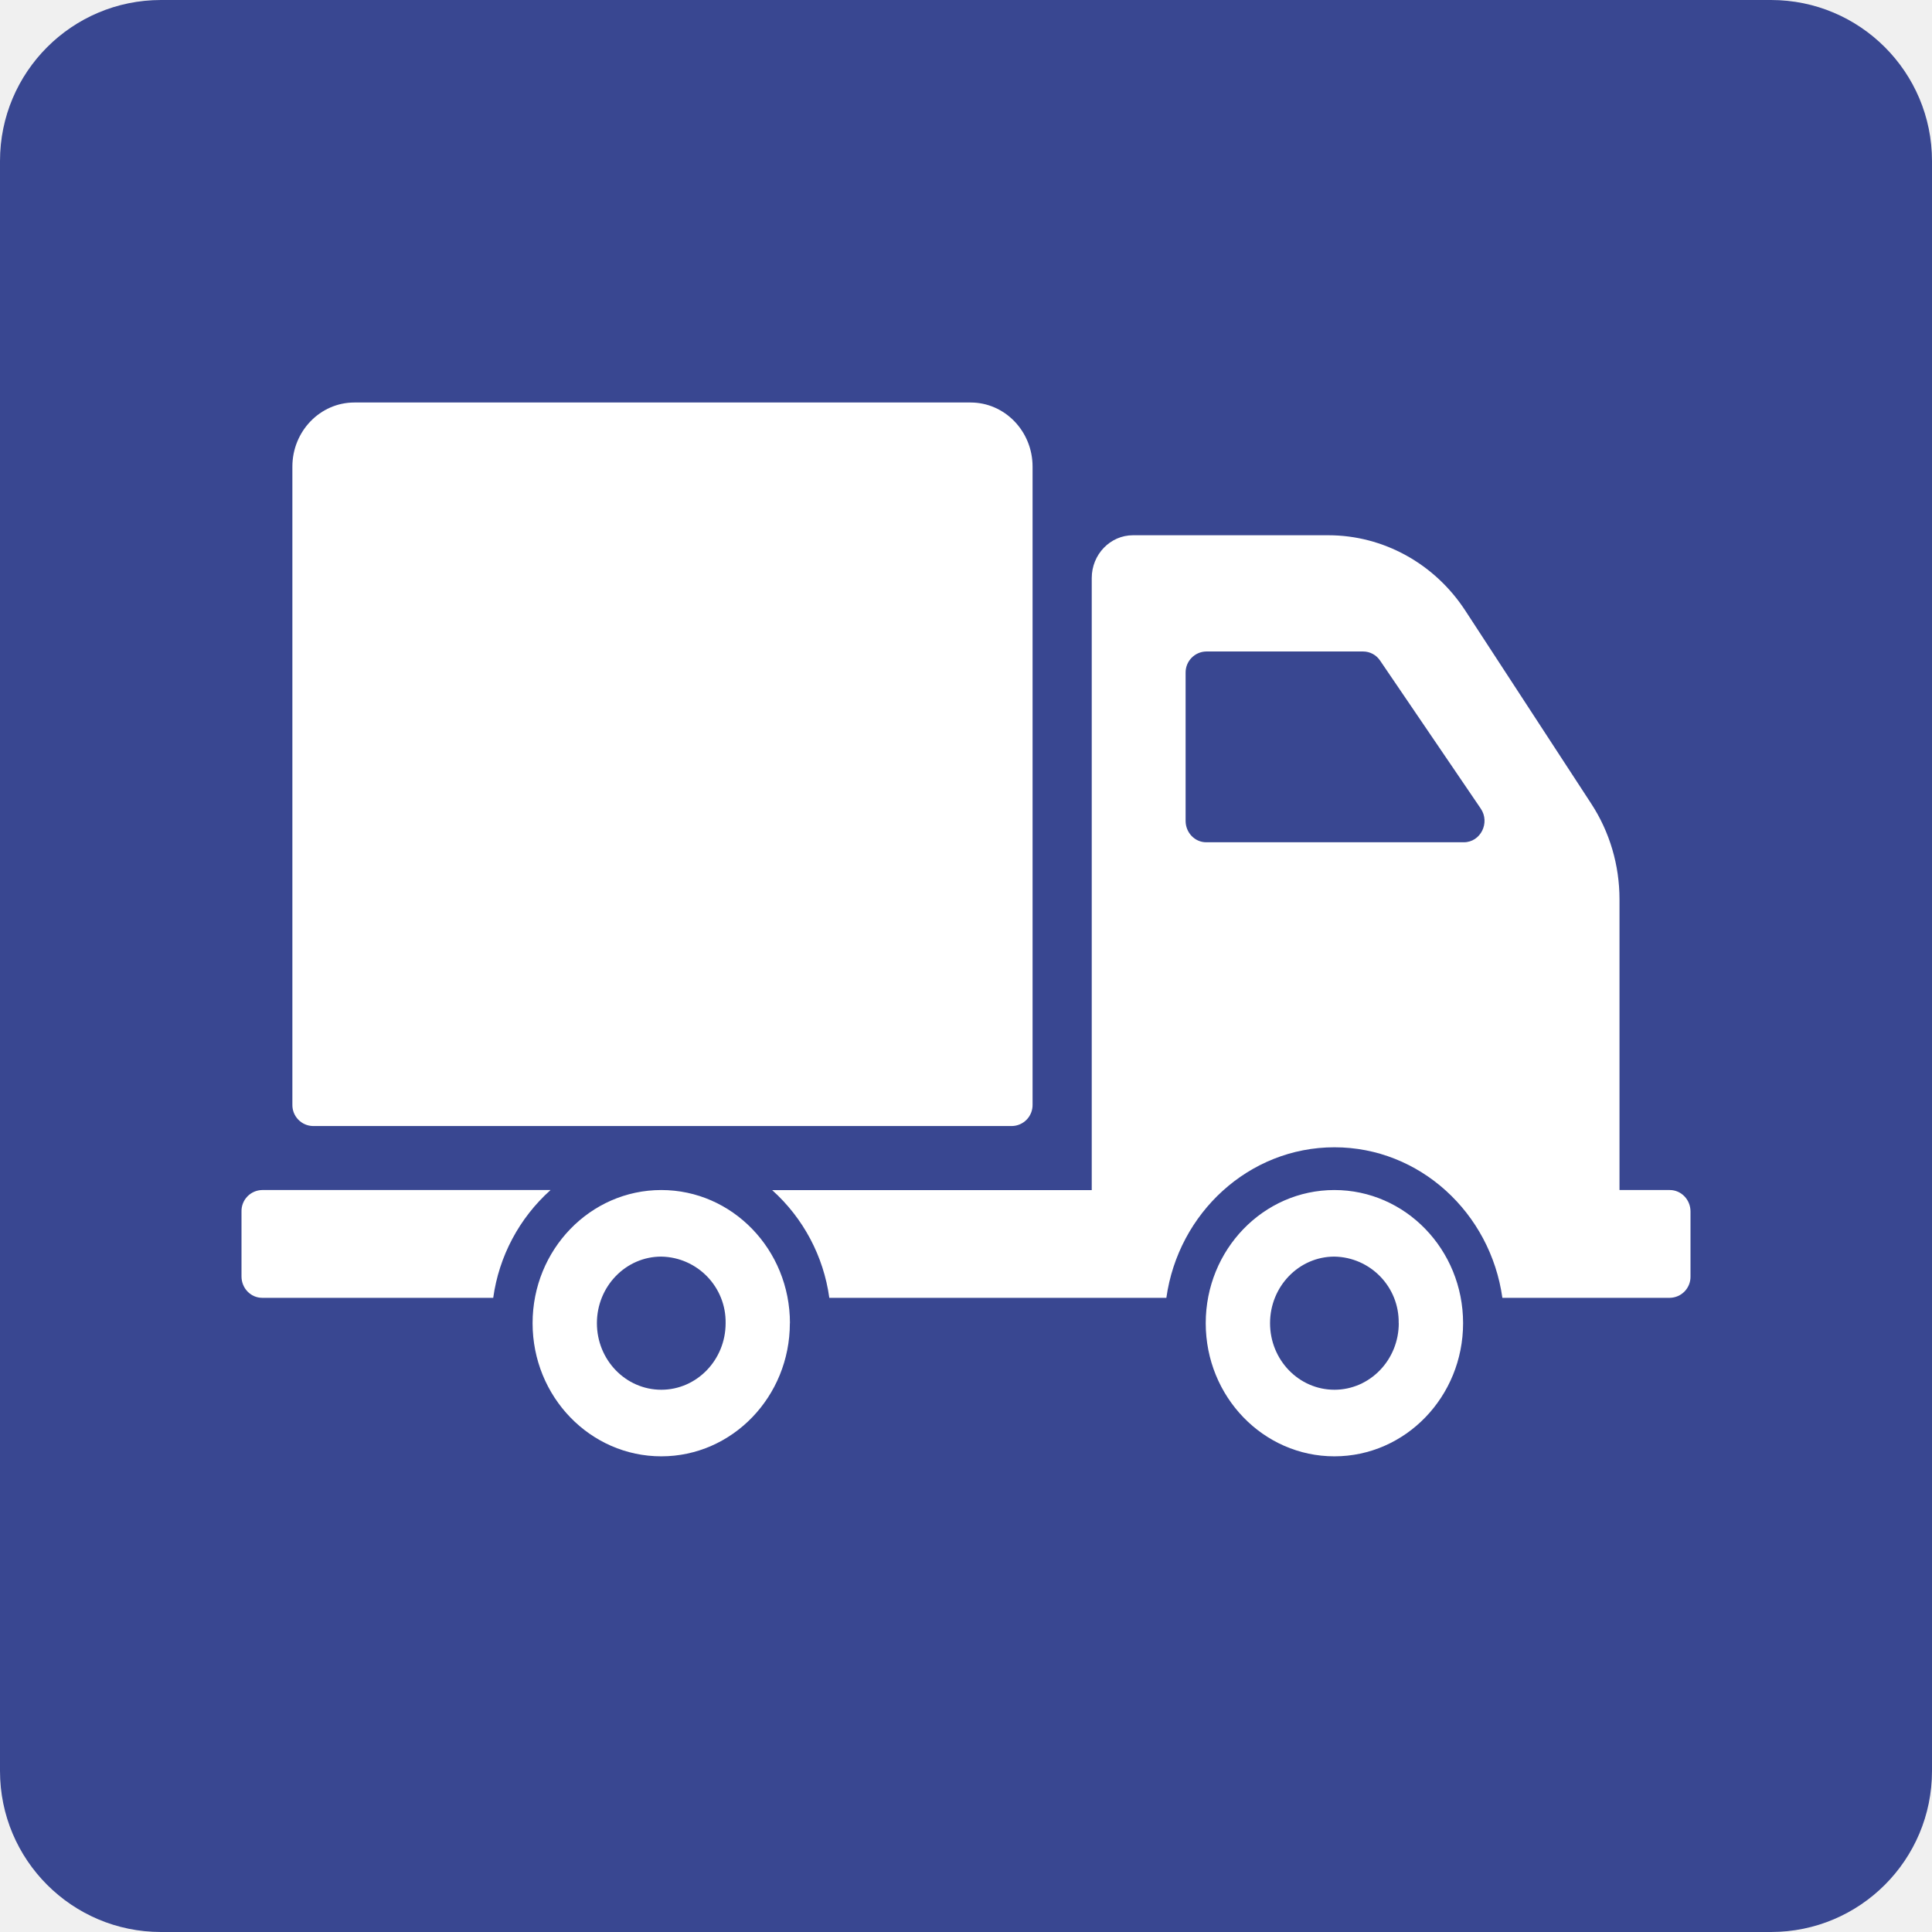
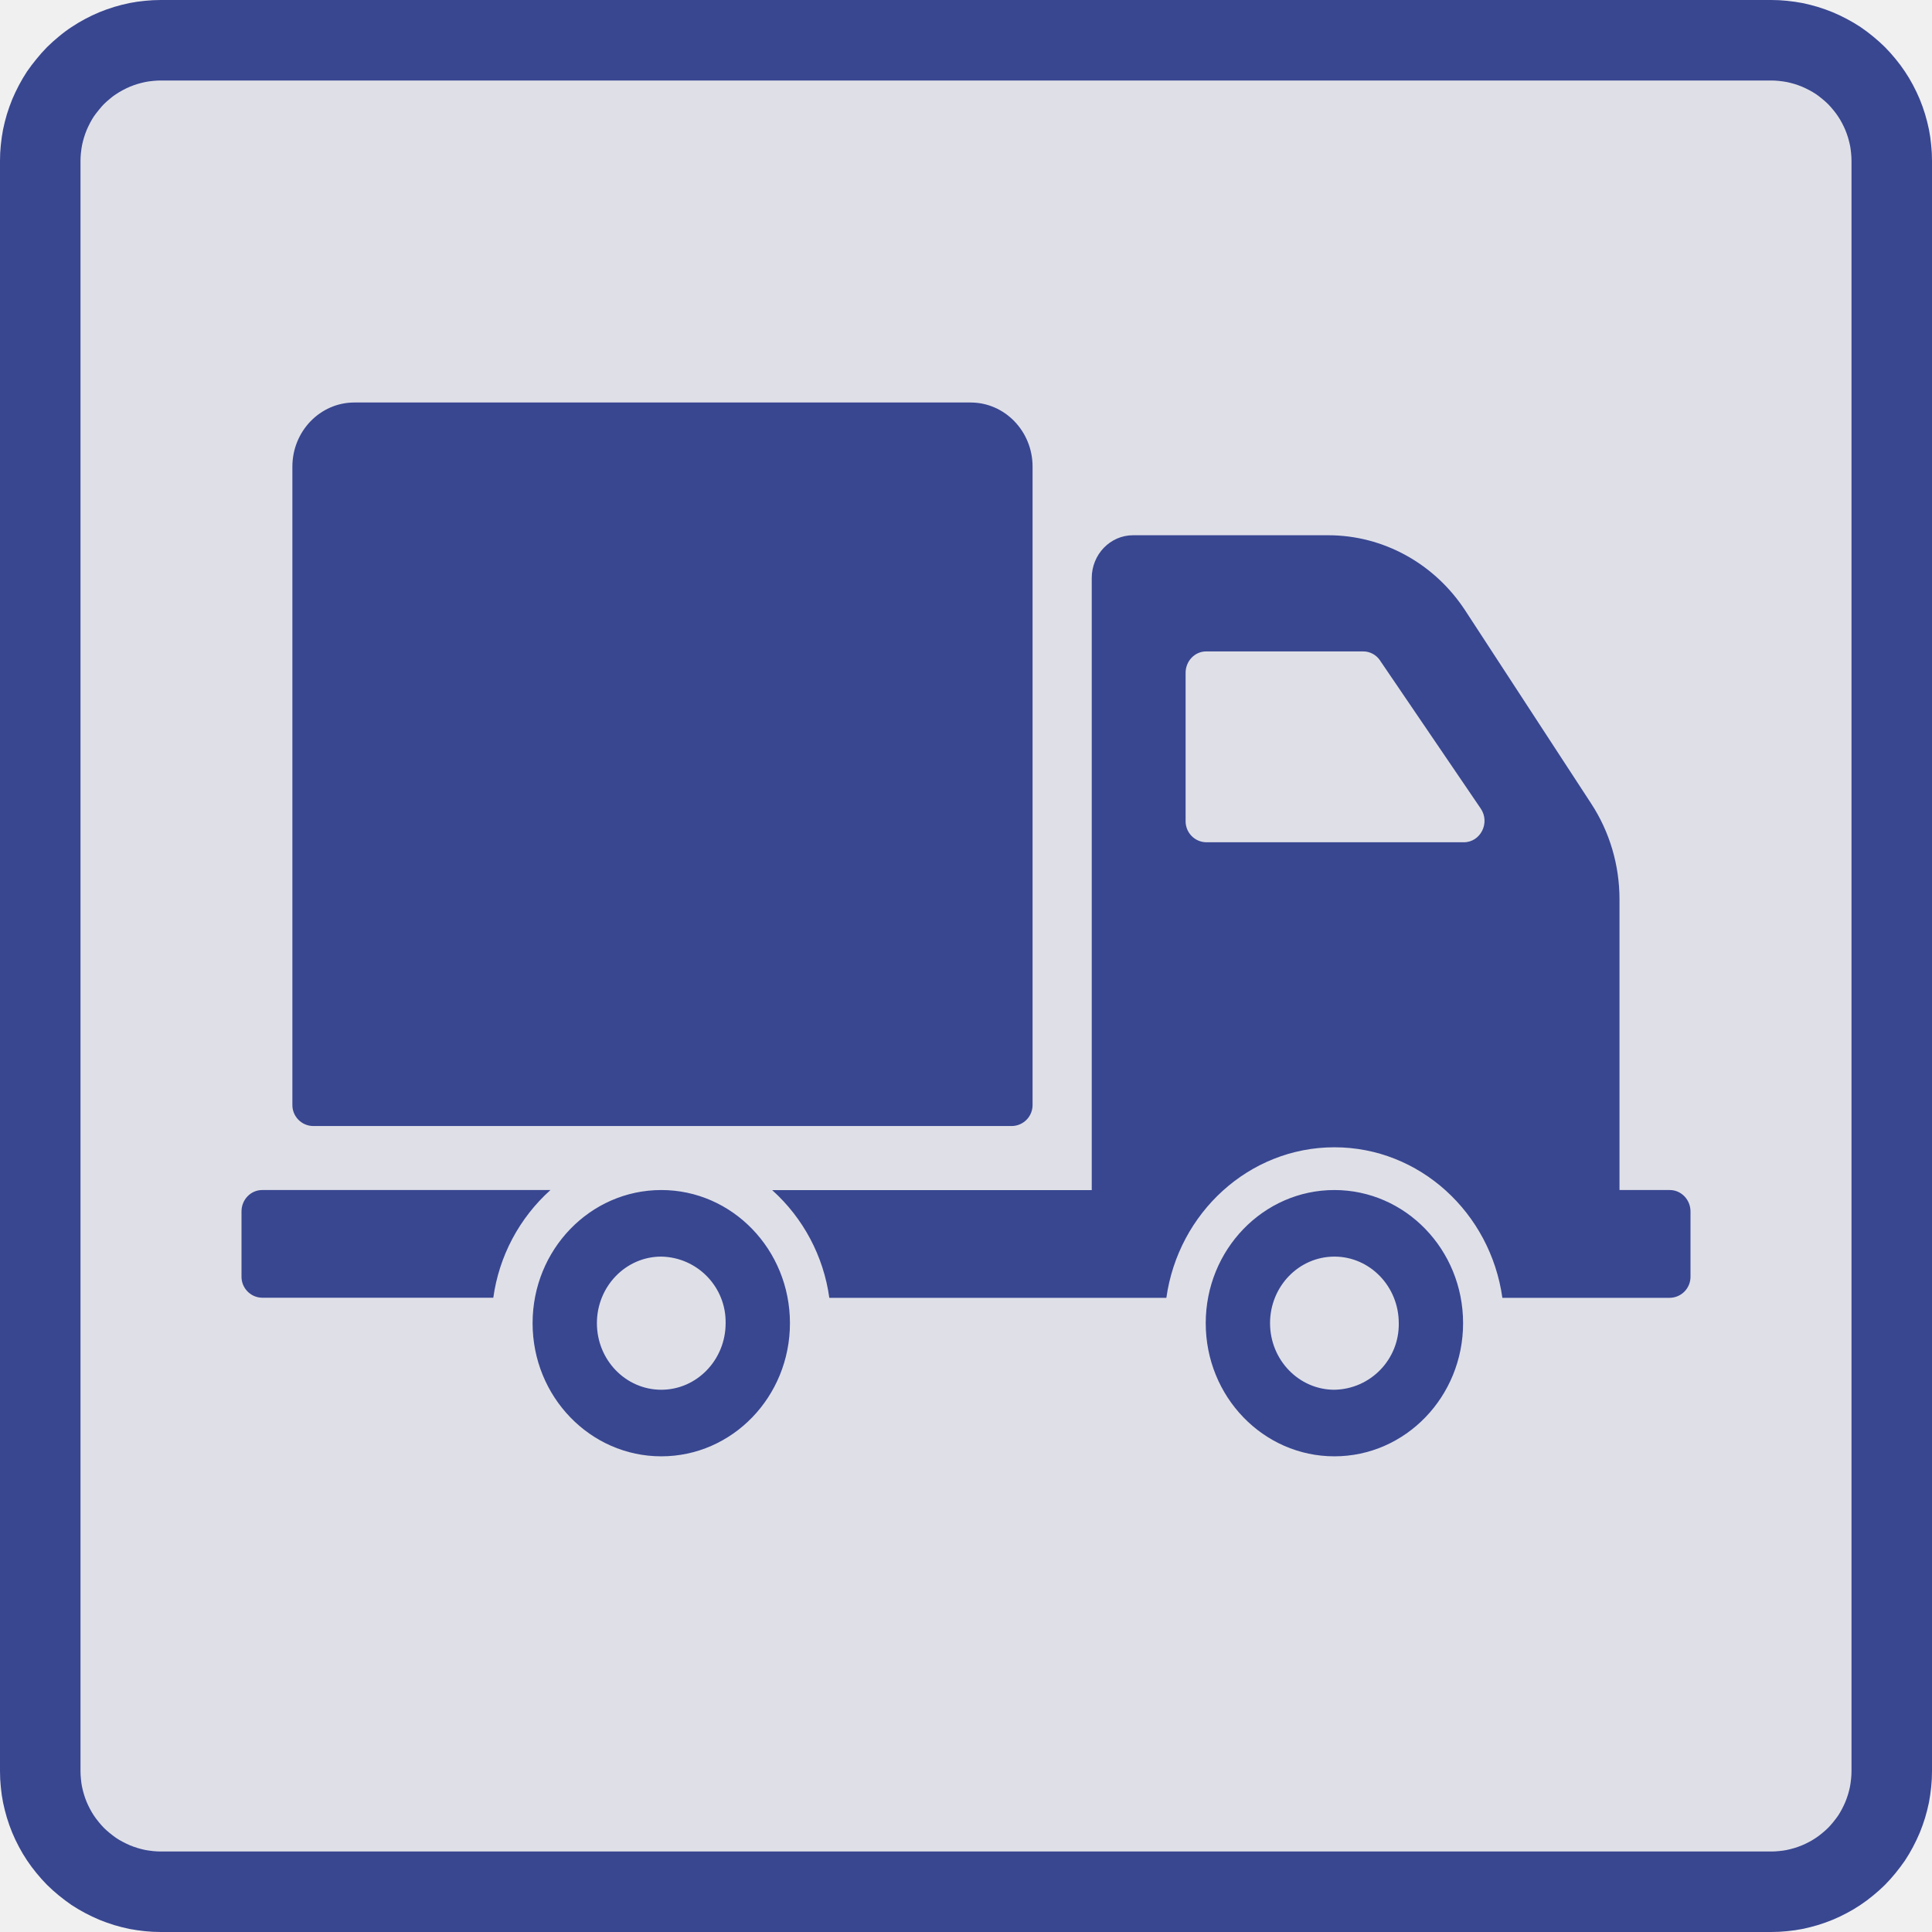
- <svg xmlns="http://www.w3.org/2000/svg" width="24" height="24">
-   <g fill="none" fill-rule="evenodd">
-     <rect fill="#394791" width="24" height="24" rx="2" />
-     <path d="M3 3h18v18H3z" />
-     <path d="M3.632 13.722V5.797c0-.44.345-.797.77-.797h7.655c.425 0 .77.357.77.797v7.925a.261.261 0 01-.257.266H3.888a.261.261 0 01-.256-.266zm6.18 2.715c0 .913-.715 1.654-1.597 1.654-.883 0-1.599-.74-1.599-1.654 0-.913.716-1.654 1.599-1.654.882 0 1.598.74 1.598 1.654zm-.798 0a.814.814 0 00-.8-.827c-.44 0-.799.37-.799.827 0 .457.358.827.8.827.44 0 .799-.37.799-.827zm-2.176-1.654H3.257A.261.261 0 003 15.05v.806c0 .147.115.266.257.266h2.87a2.203 2.203 0 01.711-1.338zm11.337 1.654c0 .913-.716 1.654-1.599 1.654-.882 0-1.598-.74-1.598-1.654 0-.913.716-1.654 1.598-1.654.883 0 1.599.74 1.599 1.654zm-.8 0a.813.813 0 00-.799-.827c-.44 0-.799.37-.799.827 0 .457.358.827.8.827.44 0 .799-.37.799-.827zM21 15.05v.806a.261.261 0 01-.257.266h-2.08c-.148-1.055-1.026-1.87-2.086-1.87-1.061 0-1.94.815-2.088 1.87h-4.187a2.203 2.203 0 00-.71-1.338h3.97V7.181c0-.294.23-.532.513-.532H16.5c.683 0 1.321.351 1.703.937l1.563 2.396c.23.351.352.765.352 1.19v3.611h.625c.142 0 .257.12.257.266zm-2.606-5.006l-1.25-1.838a.254.254 0 00-.21-.113h-1.95a.261.261 0 00-.256.266v1.838c0 .147.115.266.256.266h3.2c.208 0 .33-.243.21-.419z" fill="#FFF" fill-rule="nonzero" />
+ <svg xmlns="http://www.w3.org/2000/svg" xmlns:xlink="http://www.w3.org/1999/xlink" width="24" height="24">
+   <defs>
+     <clipPath id="b">
+       <use xlink:href="#a" />
+     </clipPath>
+     <path d="M1.999 0h20.002q.098 0 .196.01t.194.028q.096.02.19.048.094.029.185.066.09.038.177.084.087.046.169.1.081.055.157.118.076.062.146.131.069.07.131.146.063.076.117.157.055.082.101.169.046.086.084.177.037.09.066.185.028.094.048.19.019.096.028.194.01.098.01.196v20.002q0 .098-.01.196t-.028.194q-.02.096-.048.19-.029.094-.066.185-.038.09-.084.177-.046.087-.1.169-.056.081-.118.157-.062.076-.131.146-.07.069-.146.131-.076.063-.157.117-.082.055-.169.101-.086.046-.177.084-.09.037-.185.066-.094.028-.19.048-.096.019-.194.028-.098.01-.196.01H1.999q-.098 0-.196-.01t-.194-.028q-.096-.02-.19-.048-.094-.029-.185-.066-.09-.038-.177-.084-.087-.046-.169-.1-.081-.056-.157-.118-.076-.062-.146-.131-.069-.07-.131-.146-.063-.076-.117-.157-.055-.082-.101-.169-.046-.086-.084-.177-.037-.09-.066-.185-.028-.094-.048-.19-.019-.096-.028-.194Q0 22.099 0 22V1.999q0-.098.01-.196t.028-.194q.02-.096.048-.19.029-.094.066-.185.038-.09.084-.177.046-.087.1-.169Q.392.807.455.731.516.655.585.585.655.516.731.454.807.39.888.337.97.282 1.057.236q.086-.046.177-.084.09-.037.185-.066.094-.028.19-.048.096-.019.194-.028Q1.901 0 2 0z" id="a" />
+   </defs>
+   <use fill="#394791" fill-opacity=".09" xlink:href="#a" />
+   <g clip-path="url(#b)">
+     <use xlink:href="#a" fill="none" stroke="#394791" stroke-width="2" />
  </g>
+   <path d="M3.632 13.722V5.797c0-.44.345-.797.77-.797h7.655c.425 0 .77.357.77.797v7.925a.261.261 0 01-.257.266H3.888a.261.261 0 01-.256-.266zM21 15.05v.806a.261.261 0 01-.257.266h-2.08c-.148-1.055-1.026-1.87-2.086-1.87-1.061 0-1.94.815-2.088 1.87h-4.187a2.203 2.203 0 00-.71-1.338h3.97V7.181c0-.294.23-.532.513-.532H16.5c.683 0 1.321.351 1.703.937l1.563 2.396c.23.351.352.765.352 1.19v3.611h.625c.142 0 .257.12.257.266zm-3.856-6.844l1.25 1.838c.12.176-.002.419-.21.419h-3.2a.261.261 0 01-.256-.266V8.358c0-.147.115-.266.256-.266h1.95c.084 0 .162.042.21.113zM3.257 14.783h3.581a2.203 2.203 0 00-.71 1.338H3.256A.261.261 0 013 15.855v-.806c0-.147.115-.266.257-.266zm4.958 3.308c.882 0 1.598-.74 1.598-1.654 0-.913-.716-1.654-1.598-1.654-.883 0-1.599.74-1.599 1.654 0 .913.716 1.654 1.599 1.654zm9.96-1.654c0 .913-.716 1.654-1.599 1.654-.882 0-1.598-.74-1.598-1.654 0-.913.716-1.654 1.598-1.654.883 0 1.599.74 1.599 1.654zm-9.161 0a.814.814 0 00-.8-.827c-.44 0-.799.37-.799.827 0 .457.358.827.8.827.44 0 .799-.37.799-.827zm7.563-.827c.44 0 .799.37.799.827a.814.814 0 01-.8.827c-.44 0-.799-.37-.799-.827 0-.457.358-.827.8-.827z" fill="#394791" fill-rule="evenodd" />
</svg>
